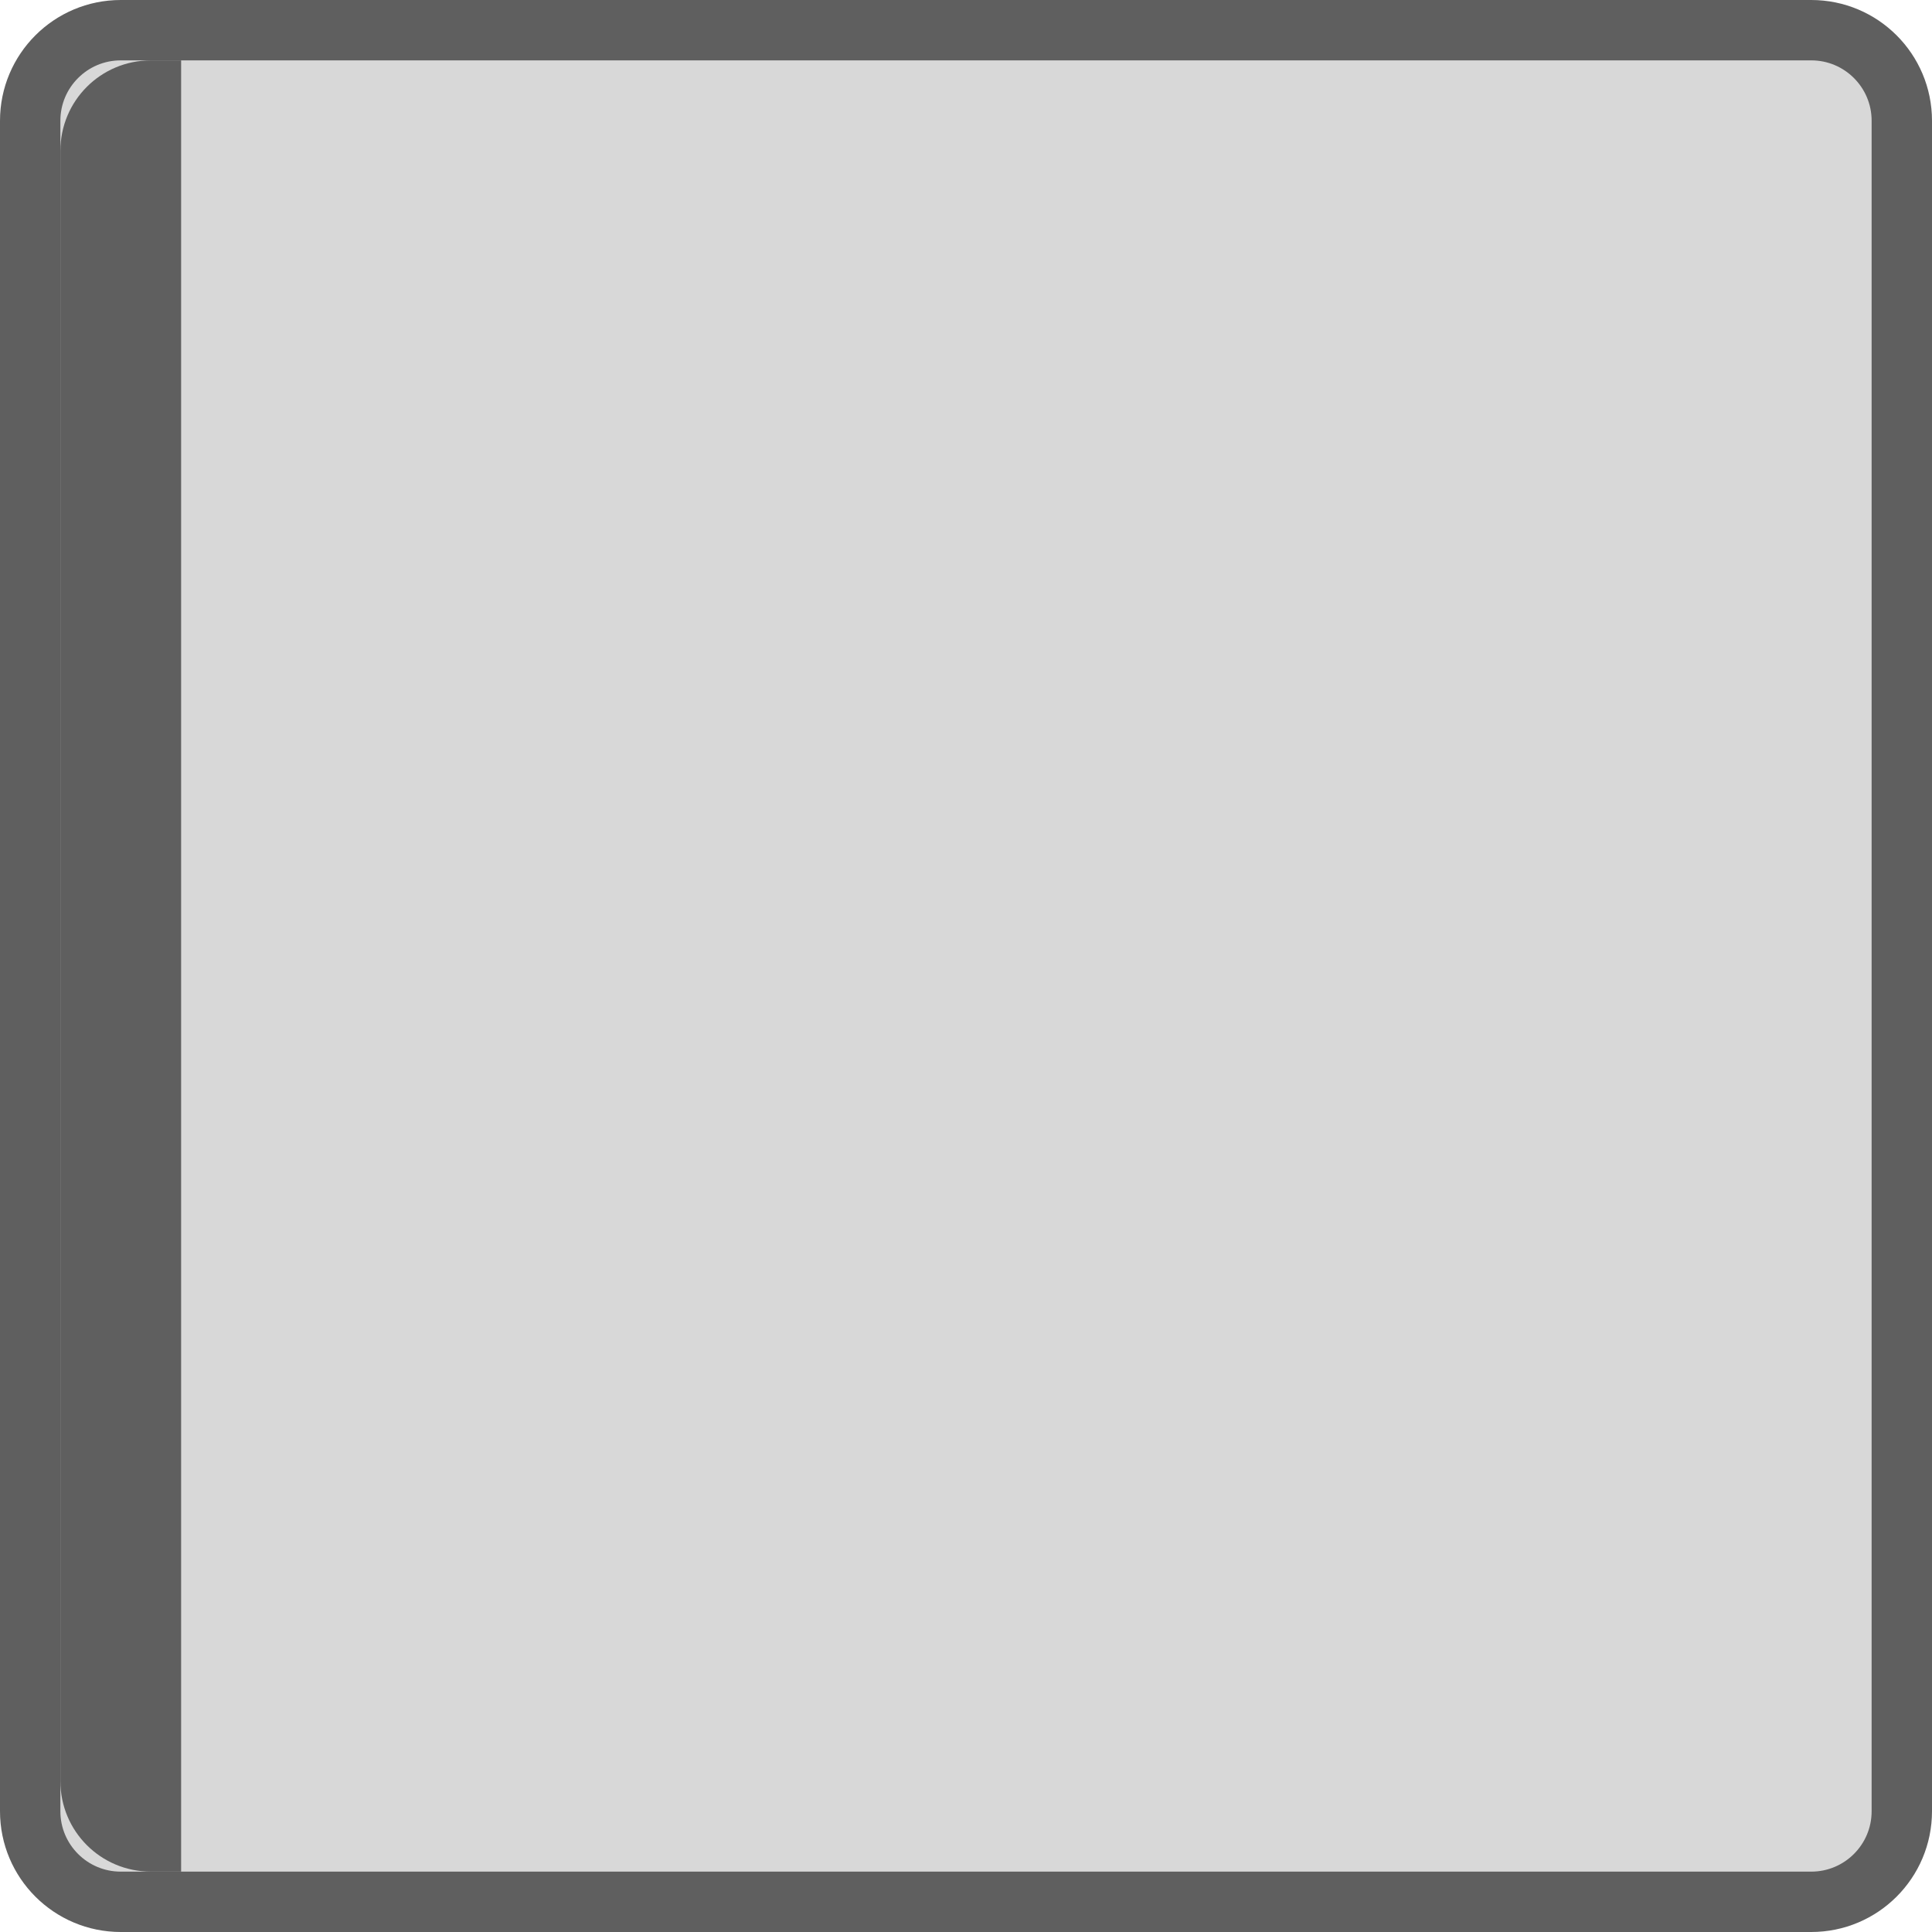
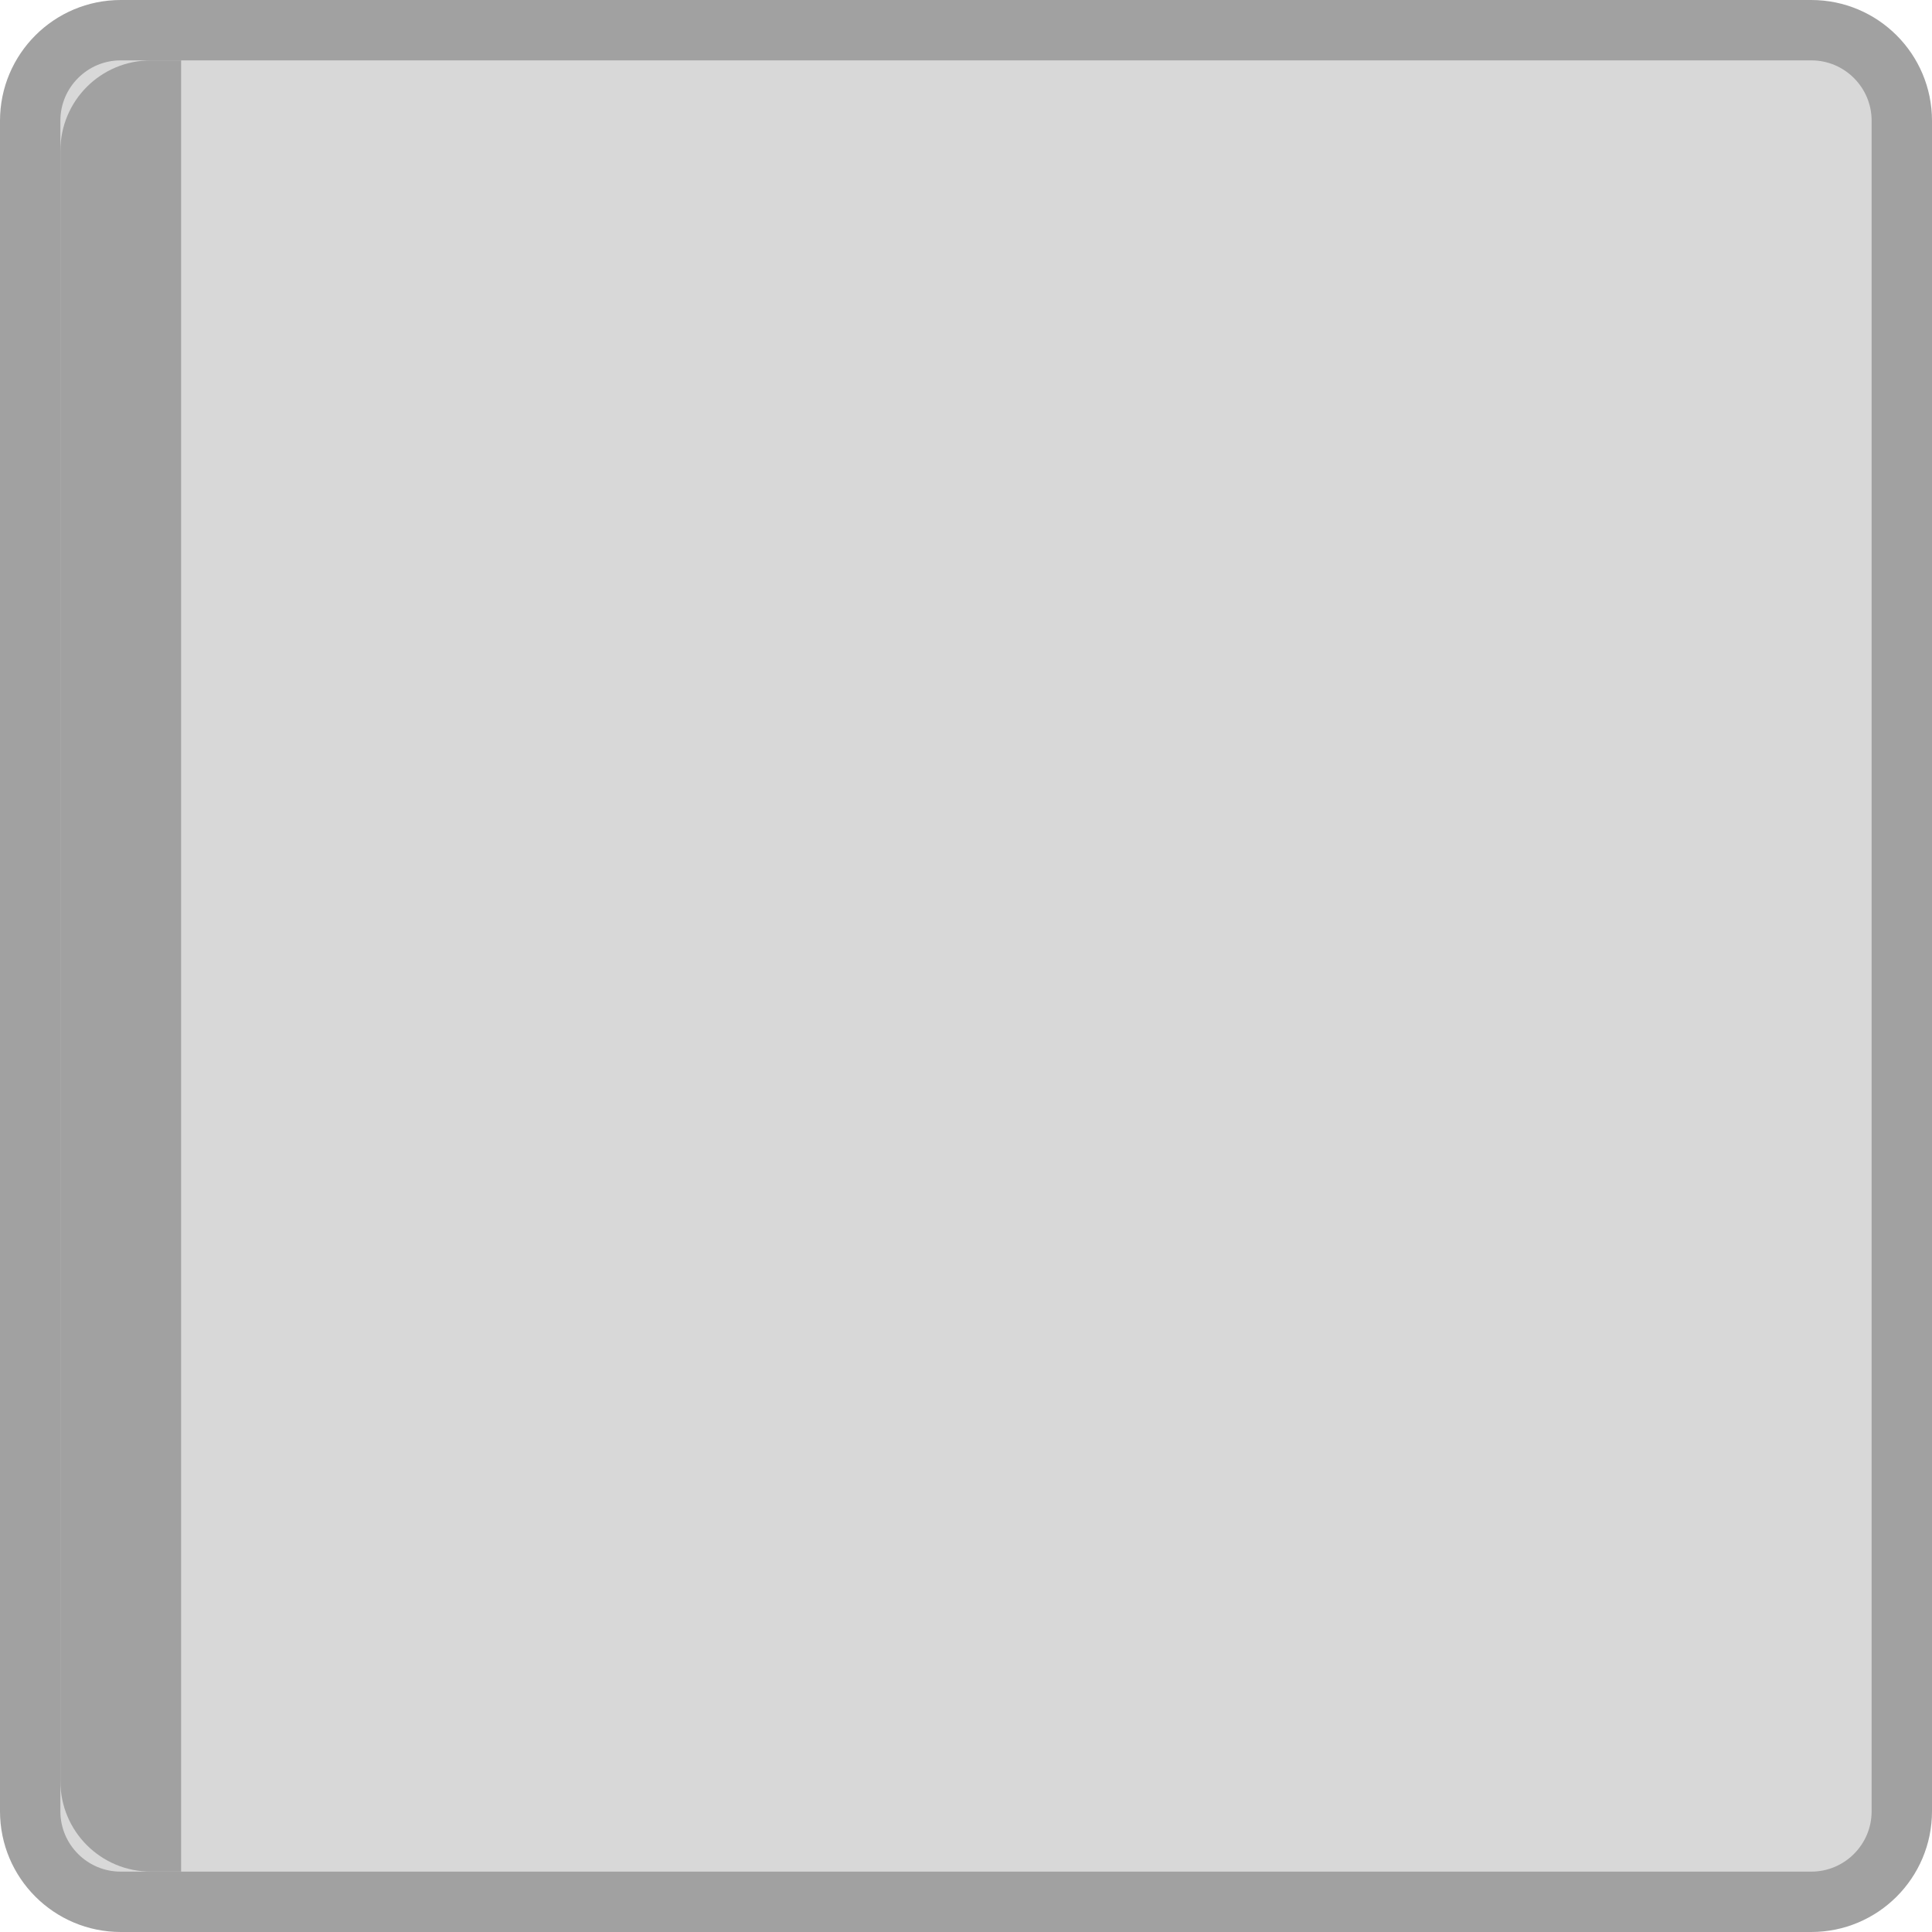
<svg xmlns="http://www.w3.org/2000/svg" xmlns:ns1="http://www.openswatchbook.org/uri/2009/osb" xmlns:xlink="http://www.w3.org/1999/xlink" width="32" height="32" viewBox="0 0 32 32" id="svg6621" version="1.1">
  <defs id="defs6623">
    <linearGradient id="selected_bg_color" ns1:paint="solid">
-       <stop style="stop-color:#5f5f5f;stop-opacity:1;" offset="0" id="stop4138" />
+       <stop style="stop-color:#a1a1a1;stop-opacity:1;" offset="0" id="stop4138" />
    </linearGradient>
    <linearGradient xlink:href="#selected_bg_color" id="linearGradient4140" x1="2" y1="1021.362" x2="2" y2="1051.362" gradientUnits="userSpaceOnUse" />
  </defs>
  <g id="layer1" transform="translate(0,-1020.362)">
    <rect style="display:inline;opacity:1;fill:#000000;fill-opacity:0.153;stroke:url(#selected_bg_color);stroke-width:1;stroke-linecap:round;stroke-linejoin:miter;stroke-miterlimit:4;stroke-dasharray:none;stroke-dashoffset:0;stroke-opacity:1" id="rect4160" width="31" height="31" x="0.5" y="1020.862" rx="1.5" ry="1.5" />
    <path style="display:inline;opacity:1;fill:url(#linearGradient4140);fill-opacity:1;stroke:none;stroke-width:1;stroke-linecap:round;stroke-linejoin:miter;stroke-miterlimit:4;stroke-dasharray:none;stroke-dashoffset:0;stroke-opacity:0.392" d="m 2.5,1021.362 0.5,0 0,30 -0.5,0 c -0.831,0 -1.5,-0.669 -1.5,-1.5 l 0,-27 c 0,-0.831 0.669,-1.5 1.5,-1.5 z" id="rect4162" />
  </g>
</svg>
